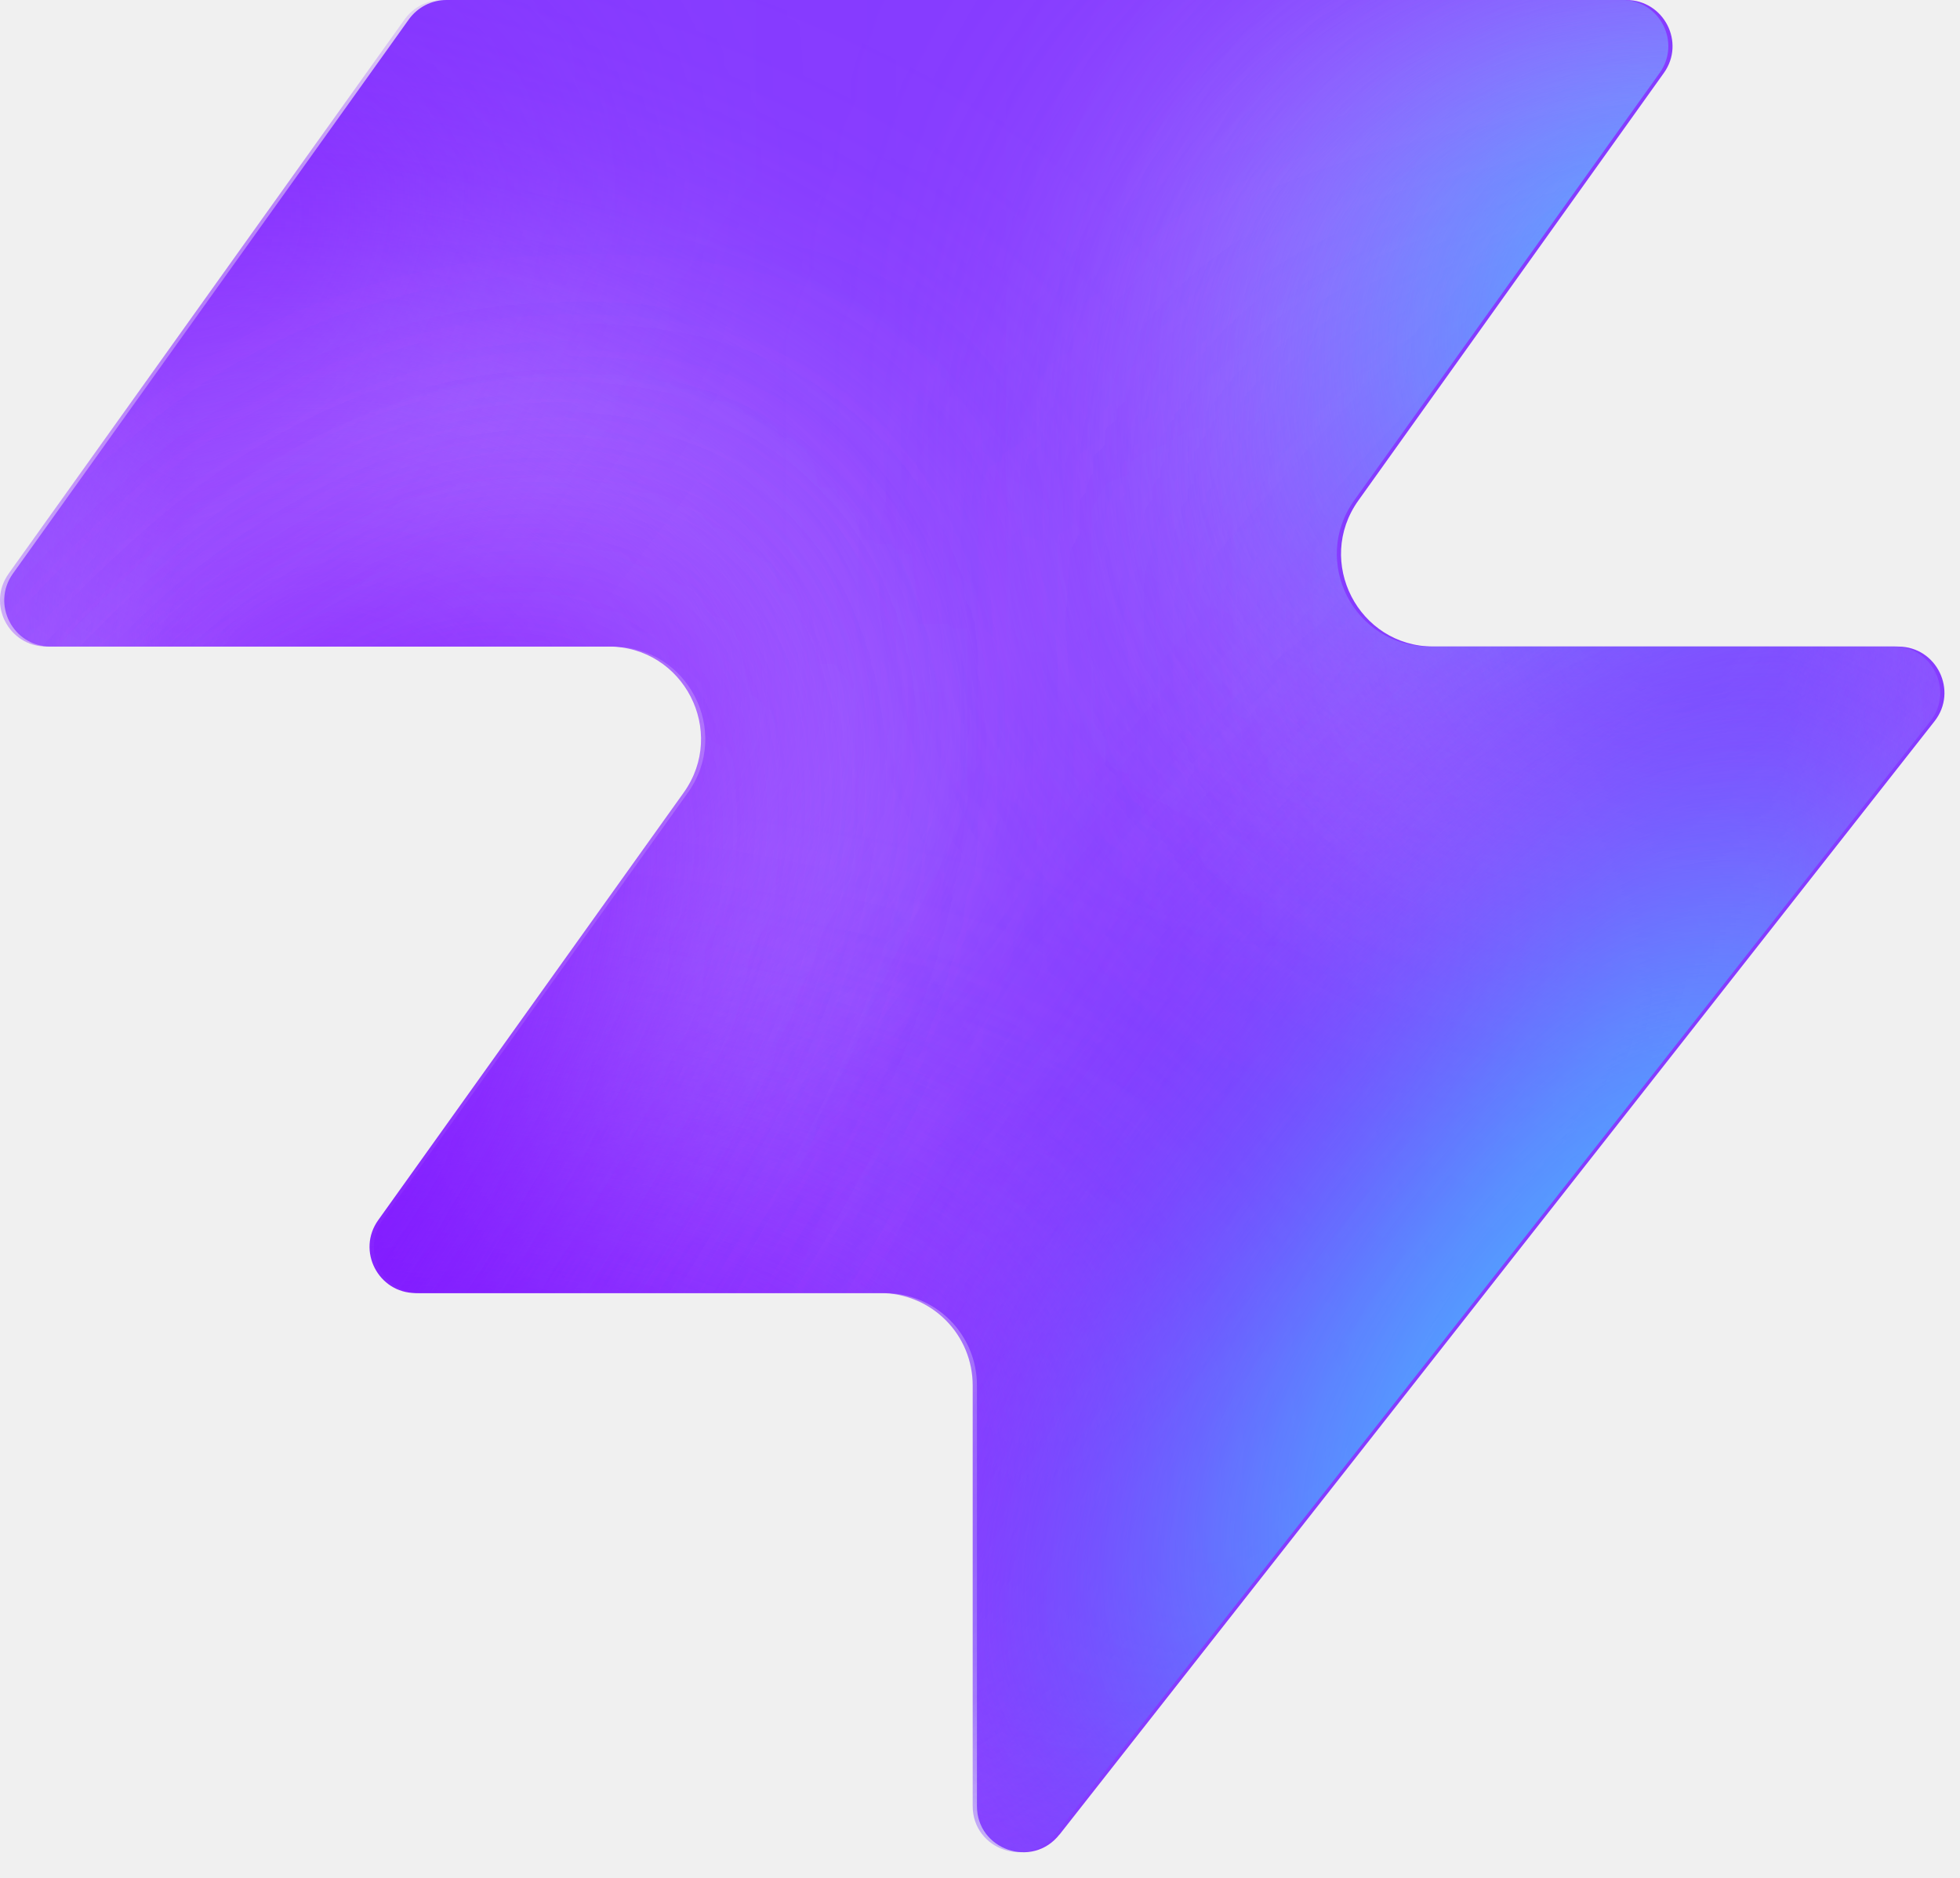
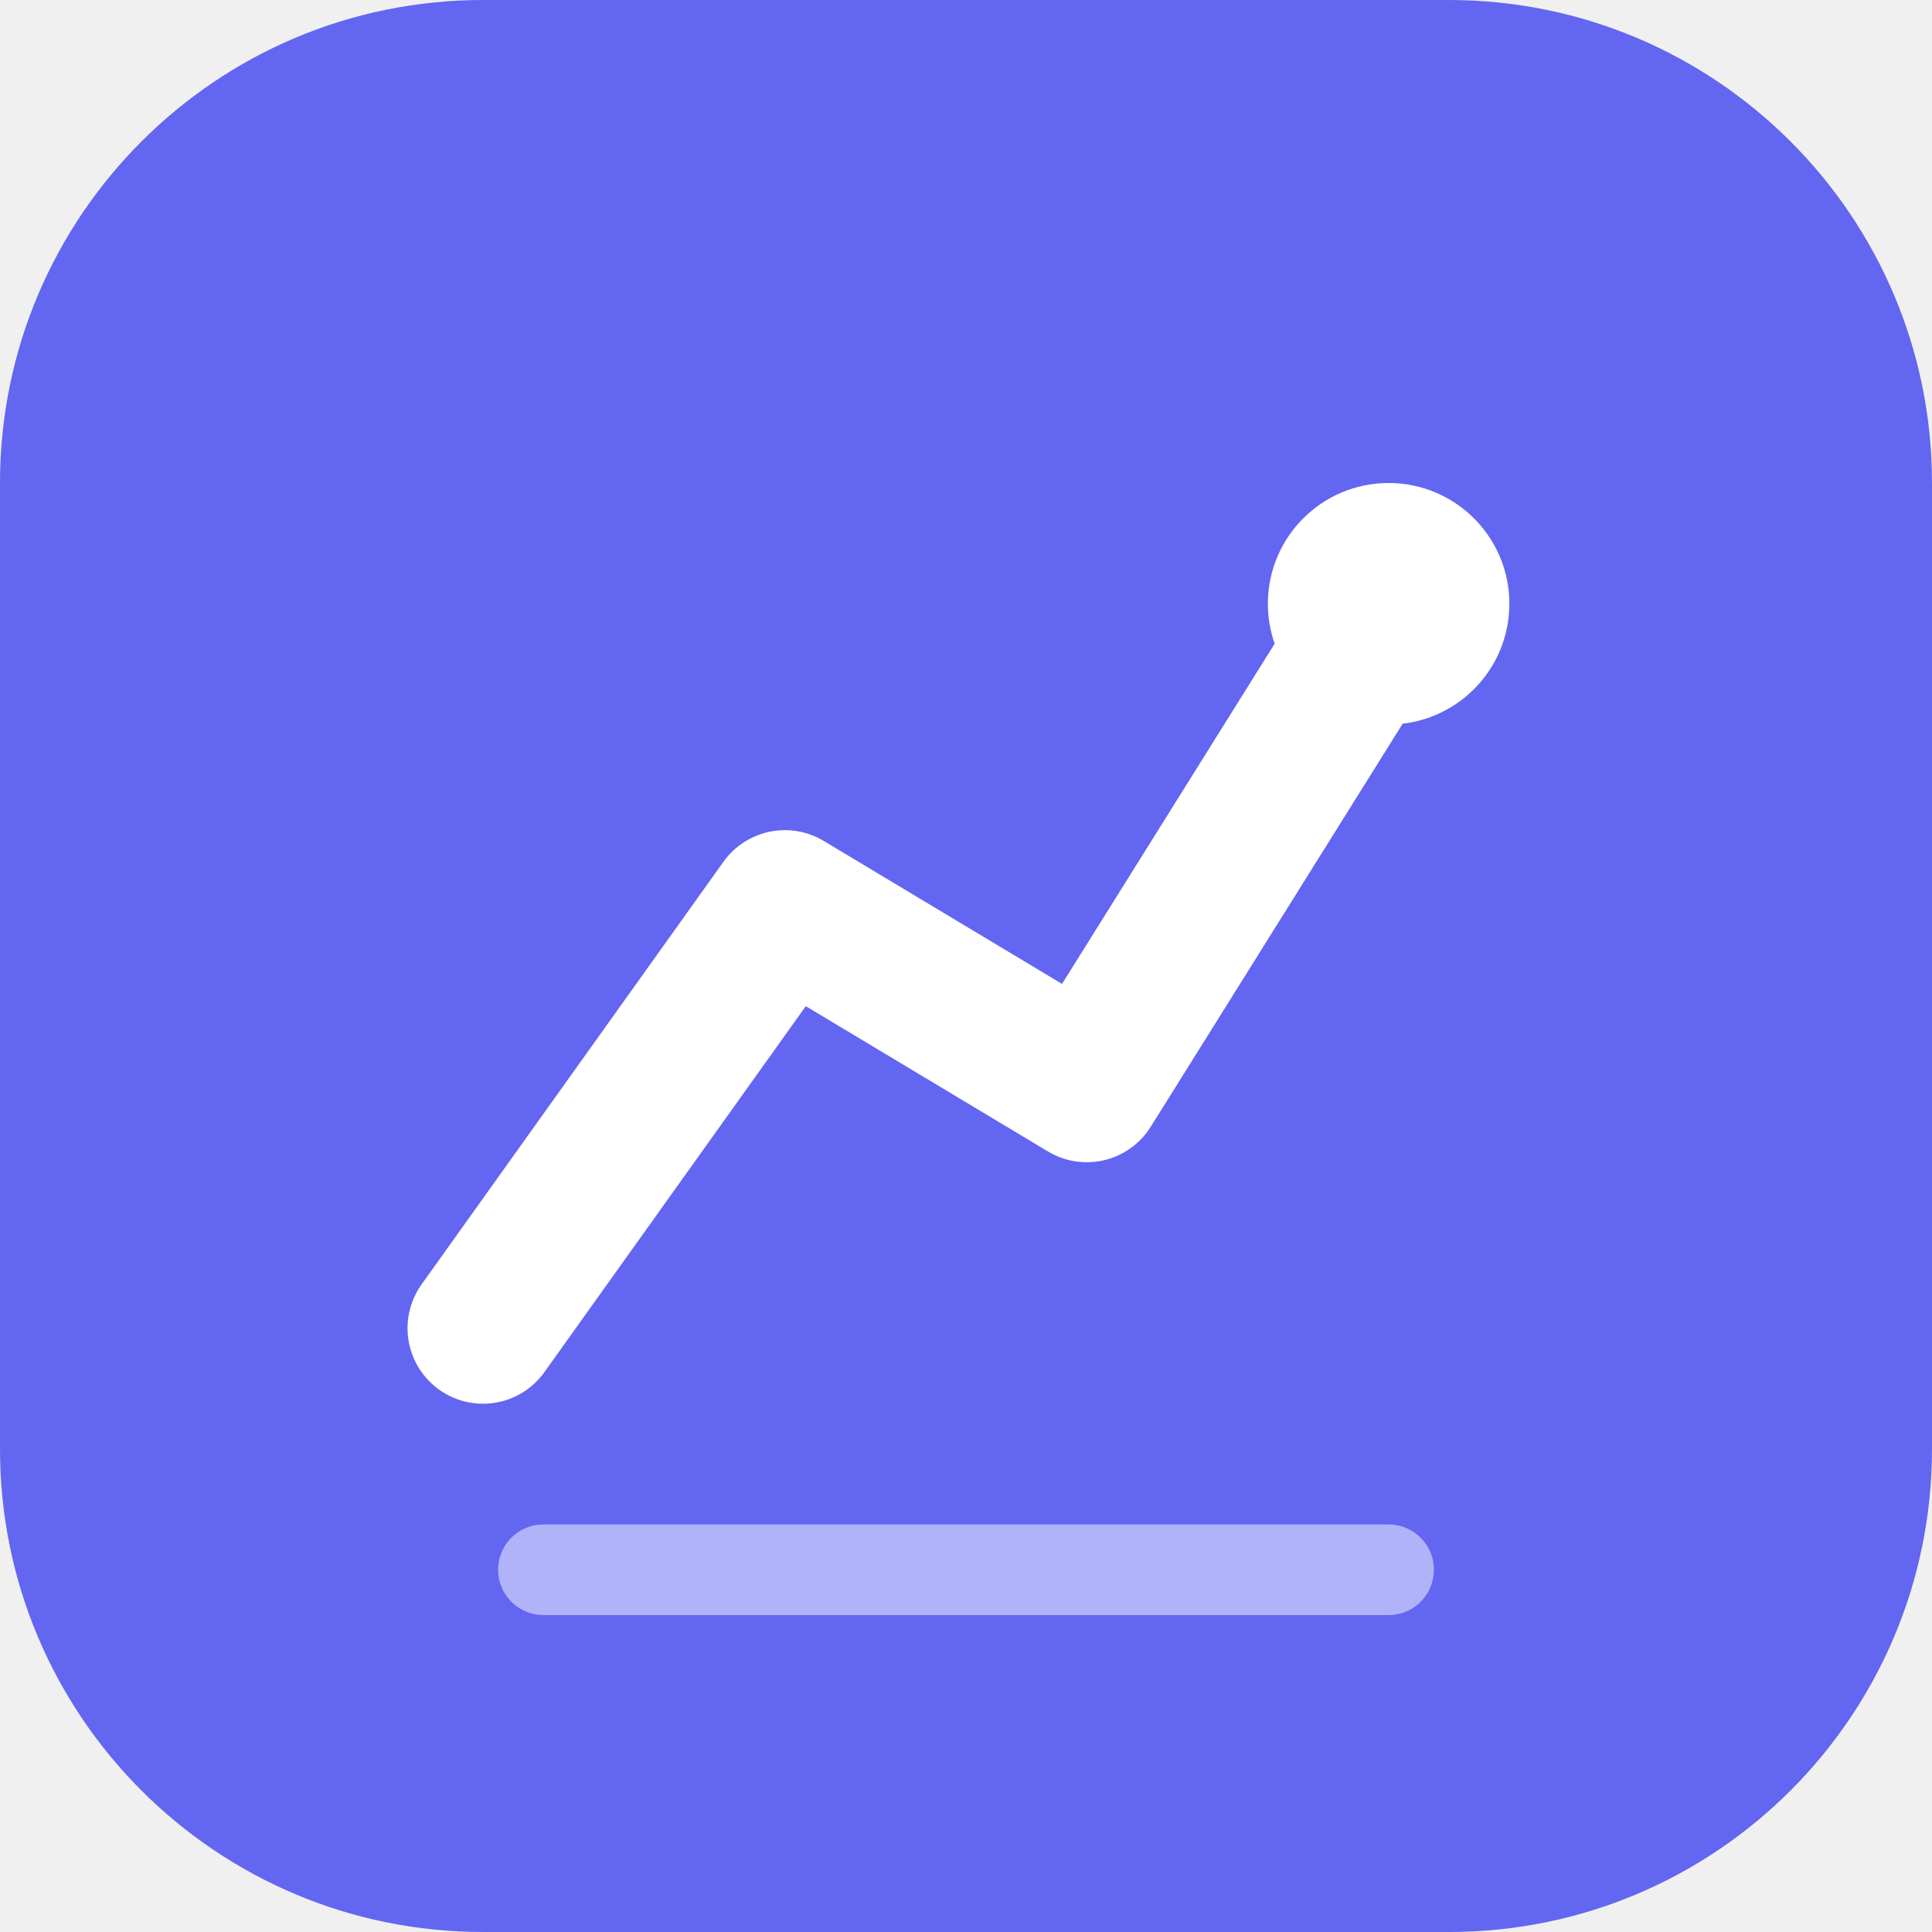
- <svg xmlns="http://www.w3.org/2000/svg" width="48" height="46" fill="none" viewBox="0 0 48 46">
-   <path fill="#863bff" d="M25.946 44.938c-.664.845-2.021.375-2.021-.698V33.937a2.26 2.26 0 0 0-2.262-2.262H10.287c-.92 0-1.456-1.04-.92-1.788l7.48-10.471c1.07-1.497 0-3.578-1.842-3.578H1.237c-.92 0-1.456-1.04-.92-1.788L10.013.474c.214-.297.556-.474.92-.474h28.894c.92 0 1.456 1.04.92 1.788l-7.48 10.471c-1.07 1.498 0 3.579 1.842 3.579h11.377c.943 0 1.473 1.088.89 1.83L25.947 44.94z" style="fill:#863bff;fill:color(display-p3 .525 .23 1);fill-opacity:1" />
-   <mask id="a" width="48" height="46" x="0" y="0" maskUnits="userSpaceOnUse" style="mask-type:alpha">
-     <path fill="#000" d="M25.842 44.938c-.664.844-2.021.375-2.021-.698V33.937a2.26 2.26 0 0 0-2.262-2.262H10.183c-.92 0-1.456-1.04-.92-1.788l7.48-10.471c1.07-1.498 0-3.579-1.842-3.579H1.133c-.92 0-1.456-1.04-.92-1.787L9.91.473c.214-.297.556-.474.92-.474h28.894c.92 0 1.456 1.04.92 1.788l-7.48 10.471c-1.07 1.498 0 3.578 1.842 3.578h11.377c.943 0 1.473 1.088.89 1.832L25.843 44.94z" style="fill:#000;fill-opacity:1" />
-   </mask>
-   <g mask="url(#a)">
-     <g filter="url(#b)">
-       <ellipse cx="5.508" cy="14.704" fill="#ede6ff" rx="5.508" ry="14.704" style="fill:#ede6ff;fill:color(display-p3 .927 .903 1);fill-opacity:1" transform="matrix(.00324 1 1 -.00324 -4.47 31.516)" />
-     </g>
-     <g filter="url(#c)">
-       <ellipse cx="10.399" cy="29.851" fill="#ede6ff" rx="10.399" ry="29.851" style="fill:#ede6ff;fill:color(display-p3 .927 .903 1);fill-opacity:1" transform="matrix(.00324 1 1 -.00324 -39.328 7.883)" />
-     </g>
-     <g filter="url(#d)">
-       <ellipse cx="5.508" cy="30.487" fill="#7e14ff" rx="5.508" ry="30.487" style="fill:#7e14ff;fill:color(display-p3 .492 .077 1);fill-opacity:1" transform="rotate(89.814 -25.913 -14.639)scale(1 -1)" />
-     </g>
-     <g filter="url(#e)">
-       <ellipse cx="5.508" cy="30.599" fill="#7e14ff" rx="5.508" ry="30.599" style="fill:#7e14ff;fill:color(display-p3 .492 .077 1);fill-opacity:1" transform="rotate(89.814 -32.644 -3.334)scale(1 -1)" />
-     </g>
-     <g filter="url(#f)">
-       <ellipse cx="5.508" cy="30.599" fill="#7e14ff" rx="5.508" ry="30.599" style="fill:#7e14ff;fill:color(display-p3 .492 .077 1);fill-opacity:1" transform="matrix(.00324 1 1 -.00324 -34.34 30.47)" />
-     </g>
-     <g filter="url(#g)">
-       <ellipse cx="14.072" cy="22.078" fill="#ede6ff" rx="14.072" ry="22.078" style="fill:#ede6ff;fill:color(display-p3 .927 .903 1);fill-opacity:1" transform="rotate(93.35 24.506 48.493)scale(-1 1)" />
-     </g>
-     <g filter="url(#h)">
-       <ellipse cx="3.47" cy="21.501" fill="#7e14ff" rx="3.47" ry="21.501" style="fill:#7e14ff;fill:color(display-p3 .492 .077 1);fill-opacity:1" transform="rotate(89.009 28.708 47.59)scale(-1 1)" />
-     </g>
-     <g filter="url(#i)">
-       <ellipse cx="3.47" cy="21.501" fill="#7e14ff" rx="3.47" ry="21.501" style="fill:#7e14ff;fill:color(display-p3 .492 .077 1);fill-opacity:1" transform="rotate(89.009 28.708 47.59)scale(-1 1)" />
-     </g>
-     <g filter="url(#j)">
-       <ellipse cx=".387" cy="8.972" fill="#7e14ff" rx="4.407" ry="29.108" style="fill:#7e14ff;fill:color(display-p3 .492 .077 1);fill-opacity:1" transform="rotate(39.51 .387 8.972)" />
-     </g>
-     <g filter="url(#k)">
-       <ellipse cx="47.523" cy="-6.092" fill="#7e14ff" rx="4.407" ry="29.108" style="fill:#7e14ff;fill:color(display-p3 .492 .077 1);fill-opacity:1" transform="rotate(37.892 47.523 -6.092)" />
-     </g>
-     <g filter="url(#l)">
-       <ellipse cx="41.412" cy="6.333" fill="#47bfff" rx="5.971" ry="9.665" style="fill:#47bfff;fill:color(display-p3 .28 .748 1);fill-opacity:1" transform="rotate(37.892 41.412 6.333)" />
-     </g>
-     <g filter="url(#m)">
-       <ellipse cx="-1.879" cy="38.332" fill="#7e14ff" rx="4.407" ry="29.108" style="fill:#7e14ff;fill:color(display-p3 .492 .077 1);fill-opacity:1" transform="rotate(37.892 -1.88 38.332)" />
-     </g>
-     <g filter="url(#n)">
-       <ellipse cx="-1.879" cy="38.332" fill="#7e14ff" rx="4.407" ry="29.108" style="fill:#7e14ff;fill:color(display-p3 .492 .077 1);fill-opacity:1" transform="rotate(37.892 -1.88 38.332)" />
-     </g>
-     <g filter="url(#o)">
-       <ellipse cx="35.651" cy="29.907" fill="#7e14ff" rx="4.407" ry="29.108" style="fill:#7e14ff;fill:color(display-p3 .492 .077 1);fill-opacity:1" transform="rotate(37.892 35.651 29.907)" />
-     </g>
-     <g filter="url(#p)">
-       <ellipse cx="38.418" cy="32.4" fill="#47bfff" rx="5.971" ry="15.297" style="fill:#47bfff;fill:color(display-p3 .28 .748 1);fill-opacity:1" transform="rotate(37.892 38.418 32.4)" />
-     </g>
-   </g>
-   <defs>
-     <filter id="b" width="60.045" height="41.654" x="-19.77" y="16.149" color-interpolation-filters="sRGB" filterUnits="userSpaceOnUse">
-       <feFlood flood-opacity="0" result="BackgroundImageFix" />
-       <feBlend in="SourceGraphic" in2="BackgroundImageFix" result="shape" />
-       <feGaussianBlur result="effect1_foregroundBlur_2002_17158" stdDeviation="7.659" />
-     </filter>
-     <filter id="c" width="90.34" height="51.437" x="-54.613" y="-7.533" color-interpolation-filters="sRGB" filterUnits="userSpaceOnUse">
-       <feFlood flood-opacity="0" result="BackgroundImageFix" />
-       <feBlend in="SourceGraphic" in2="BackgroundImageFix" result="shape" />
-       <feGaussianBlur result="effect1_foregroundBlur_2002_17158" stdDeviation="7.659" />
-     </filter>
-     <filter id="d" width="79.355" height="29.4" x="-49.64" y="2.03" color-interpolation-filters="sRGB" filterUnits="userSpaceOnUse">
-       <feFlood flood-opacity="0" result="BackgroundImageFix" />
-       <feBlend in="SourceGraphic" in2="BackgroundImageFix" result="shape" />
-       <feGaussianBlur result="effect1_foregroundBlur_2002_17158" stdDeviation="4.596" />
-     </filter>
-     <filter id="e" width="79.579" height="29.4" x="-45.045" y="20.029" color-interpolation-filters="sRGB" filterUnits="userSpaceOnUse">
-       <feFlood flood-opacity="0" result="BackgroundImageFix" />
-       <feBlend in="SourceGraphic" in2="BackgroundImageFix" result="shape" />
-       <feGaussianBlur result="effect1_foregroundBlur_2002_17158" stdDeviation="4.596" />
-     </filter>
-     <filter id="f" width="79.579" height="29.4" x="-43.513" y="21.178" color-interpolation-filters="sRGB" filterUnits="userSpaceOnUse">
-       <feFlood flood-opacity="0" result="BackgroundImageFix" />
-       <feBlend in="SourceGraphic" in2="BackgroundImageFix" result="shape" />
-       <feGaussianBlur result="effect1_foregroundBlur_2002_17158" stdDeviation="4.596" />
-     </filter>
-     <filter id="g" width="74.749" height="58.852" x="15.756" y="-17.901" color-interpolation-filters="sRGB" filterUnits="userSpaceOnUse">
-       <feFlood flood-opacity="0" result="BackgroundImageFix" />
-       <feBlend in="SourceGraphic" in2="BackgroundImageFix" result="shape" />
-       <feGaussianBlur result="effect1_foregroundBlur_2002_17158" stdDeviation="7.659" />
-     </filter>
-     <filter id="h" width="61.377" height="25.362" x="23.548" y="2.284" color-interpolation-filters="sRGB" filterUnits="userSpaceOnUse">
-       <feFlood flood-opacity="0" result="BackgroundImageFix" />
-       <feBlend in="SourceGraphic" in2="BackgroundImageFix" result="shape" />
-       <feGaussianBlur result="effect1_foregroundBlur_2002_17158" stdDeviation="4.596" />
-     </filter>
-     <filter id="i" width="61.377" height="25.362" x="23.548" y="2.284" color-interpolation-filters="sRGB" filterUnits="userSpaceOnUse">
-       <feFlood flood-opacity="0" result="BackgroundImageFix" />
-       <feBlend in="SourceGraphic" in2="BackgroundImageFix" result="shape" />
-       <feGaussianBlur result="effect1_foregroundBlur_2002_17158" stdDeviation="4.596" />
-     </filter>
-     <filter id="j" width="56.045" height="63.649" x="-27.636" y="-22.853" color-interpolation-filters="sRGB" filterUnits="userSpaceOnUse">
-       <feFlood flood-opacity="0" result="BackgroundImageFix" />
-       <feBlend in="SourceGraphic" in2="BackgroundImageFix" result="shape" />
-       <feGaussianBlur result="effect1_foregroundBlur_2002_17158" stdDeviation="4.596" />
-     </filter>
-     <filter id="k" width="54.814" height="64.646" x="20.116" y="-38.415" color-interpolation-filters="sRGB" filterUnits="userSpaceOnUse">
-       <feFlood flood-opacity="0" result="BackgroundImageFix" />
-       <feBlend in="SourceGraphic" in2="BackgroundImageFix" result="shape" />
-       <feGaussianBlur result="effect1_foregroundBlur_2002_17158" stdDeviation="4.596" />
-     </filter>
-     <filter id="l" width="33.541" height="35.313" x="24.641" y="-11.323" color-interpolation-filters="sRGB" filterUnits="userSpaceOnUse">
-       <feFlood flood-opacity="0" result="BackgroundImageFix" />
-       <feBlend in="SourceGraphic" in2="BackgroundImageFix" result="shape" />
-       <feGaussianBlur result="effect1_foregroundBlur_2002_17158" stdDeviation="4.596" />
-     </filter>
-     <filter id="m" width="54.814" height="64.646" x="-29.286" y="6.009" color-interpolation-filters="sRGB" filterUnits="userSpaceOnUse">
-       <feFlood flood-opacity="0" result="BackgroundImageFix" />
-       <feBlend in="SourceGraphic" in2="BackgroundImageFix" result="shape" />
-       <feGaussianBlur result="effect1_foregroundBlur_2002_17158" stdDeviation="4.596" />
-     </filter>
-     <filter id="n" width="54.814" height="64.646" x="-29.286" y="6.009" color-interpolation-filters="sRGB" filterUnits="userSpaceOnUse">
-       <feFlood flood-opacity="0" result="BackgroundImageFix" />
-       <feBlend in="SourceGraphic" in2="BackgroundImageFix" result="shape" />
-       <feGaussianBlur result="effect1_foregroundBlur_2002_17158" stdDeviation="4.596" />
-     </filter>
-     <filter id="o" width="54.814" height="64.646" x="8.244" y="-2.416" color-interpolation-filters="sRGB" filterUnits="userSpaceOnUse">
-       <feFlood flood-opacity="0" result="BackgroundImageFix" />
-       <feBlend in="SourceGraphic" in2="BackgroundImageFix" result="shape" />
-       <feGaussianBlur result="effect1_foregroundBlur_2002_17158" stdDeviation="4.596" />
-     </filter>
-     <filter id="p" width="39.409" height="43.623" x="18.713" y="10.588" color-interpolation-filters="sRGB" filterUnits="userSpaceOnUse">
-       <feFlood flood-opacity="0" result="BackgroundImageFix" />
-       <feBlend in="SourceGraphic" in2="BackgroundImageFix" result="shape" />
-       <feGaussianBlur result="effect1_foregroundBlur_2002_17158" stdDeviation="4.596" />
-     </filter>
-   </defs>
+ <svg xmlns="http://www.w3.org/2000/svg" viewBox="0 0 32 32" fill="none">
+   <rect width="32" height="32" rx="8" fill="#6366f1" />
+   <path d="M8 22 L13 15 L18 18 L23 10" stroke="white" stroke-width="2.5" stroke-linecap="round" stroke-linejoin="round" />
+   <circle cx="23" cy="10" r="2" fill="white" />
+   <path d="M9 26 H23" stroke="white" stroke-width="1.5" stroke-linecap="round" opacity="0.5" />
</svg>
